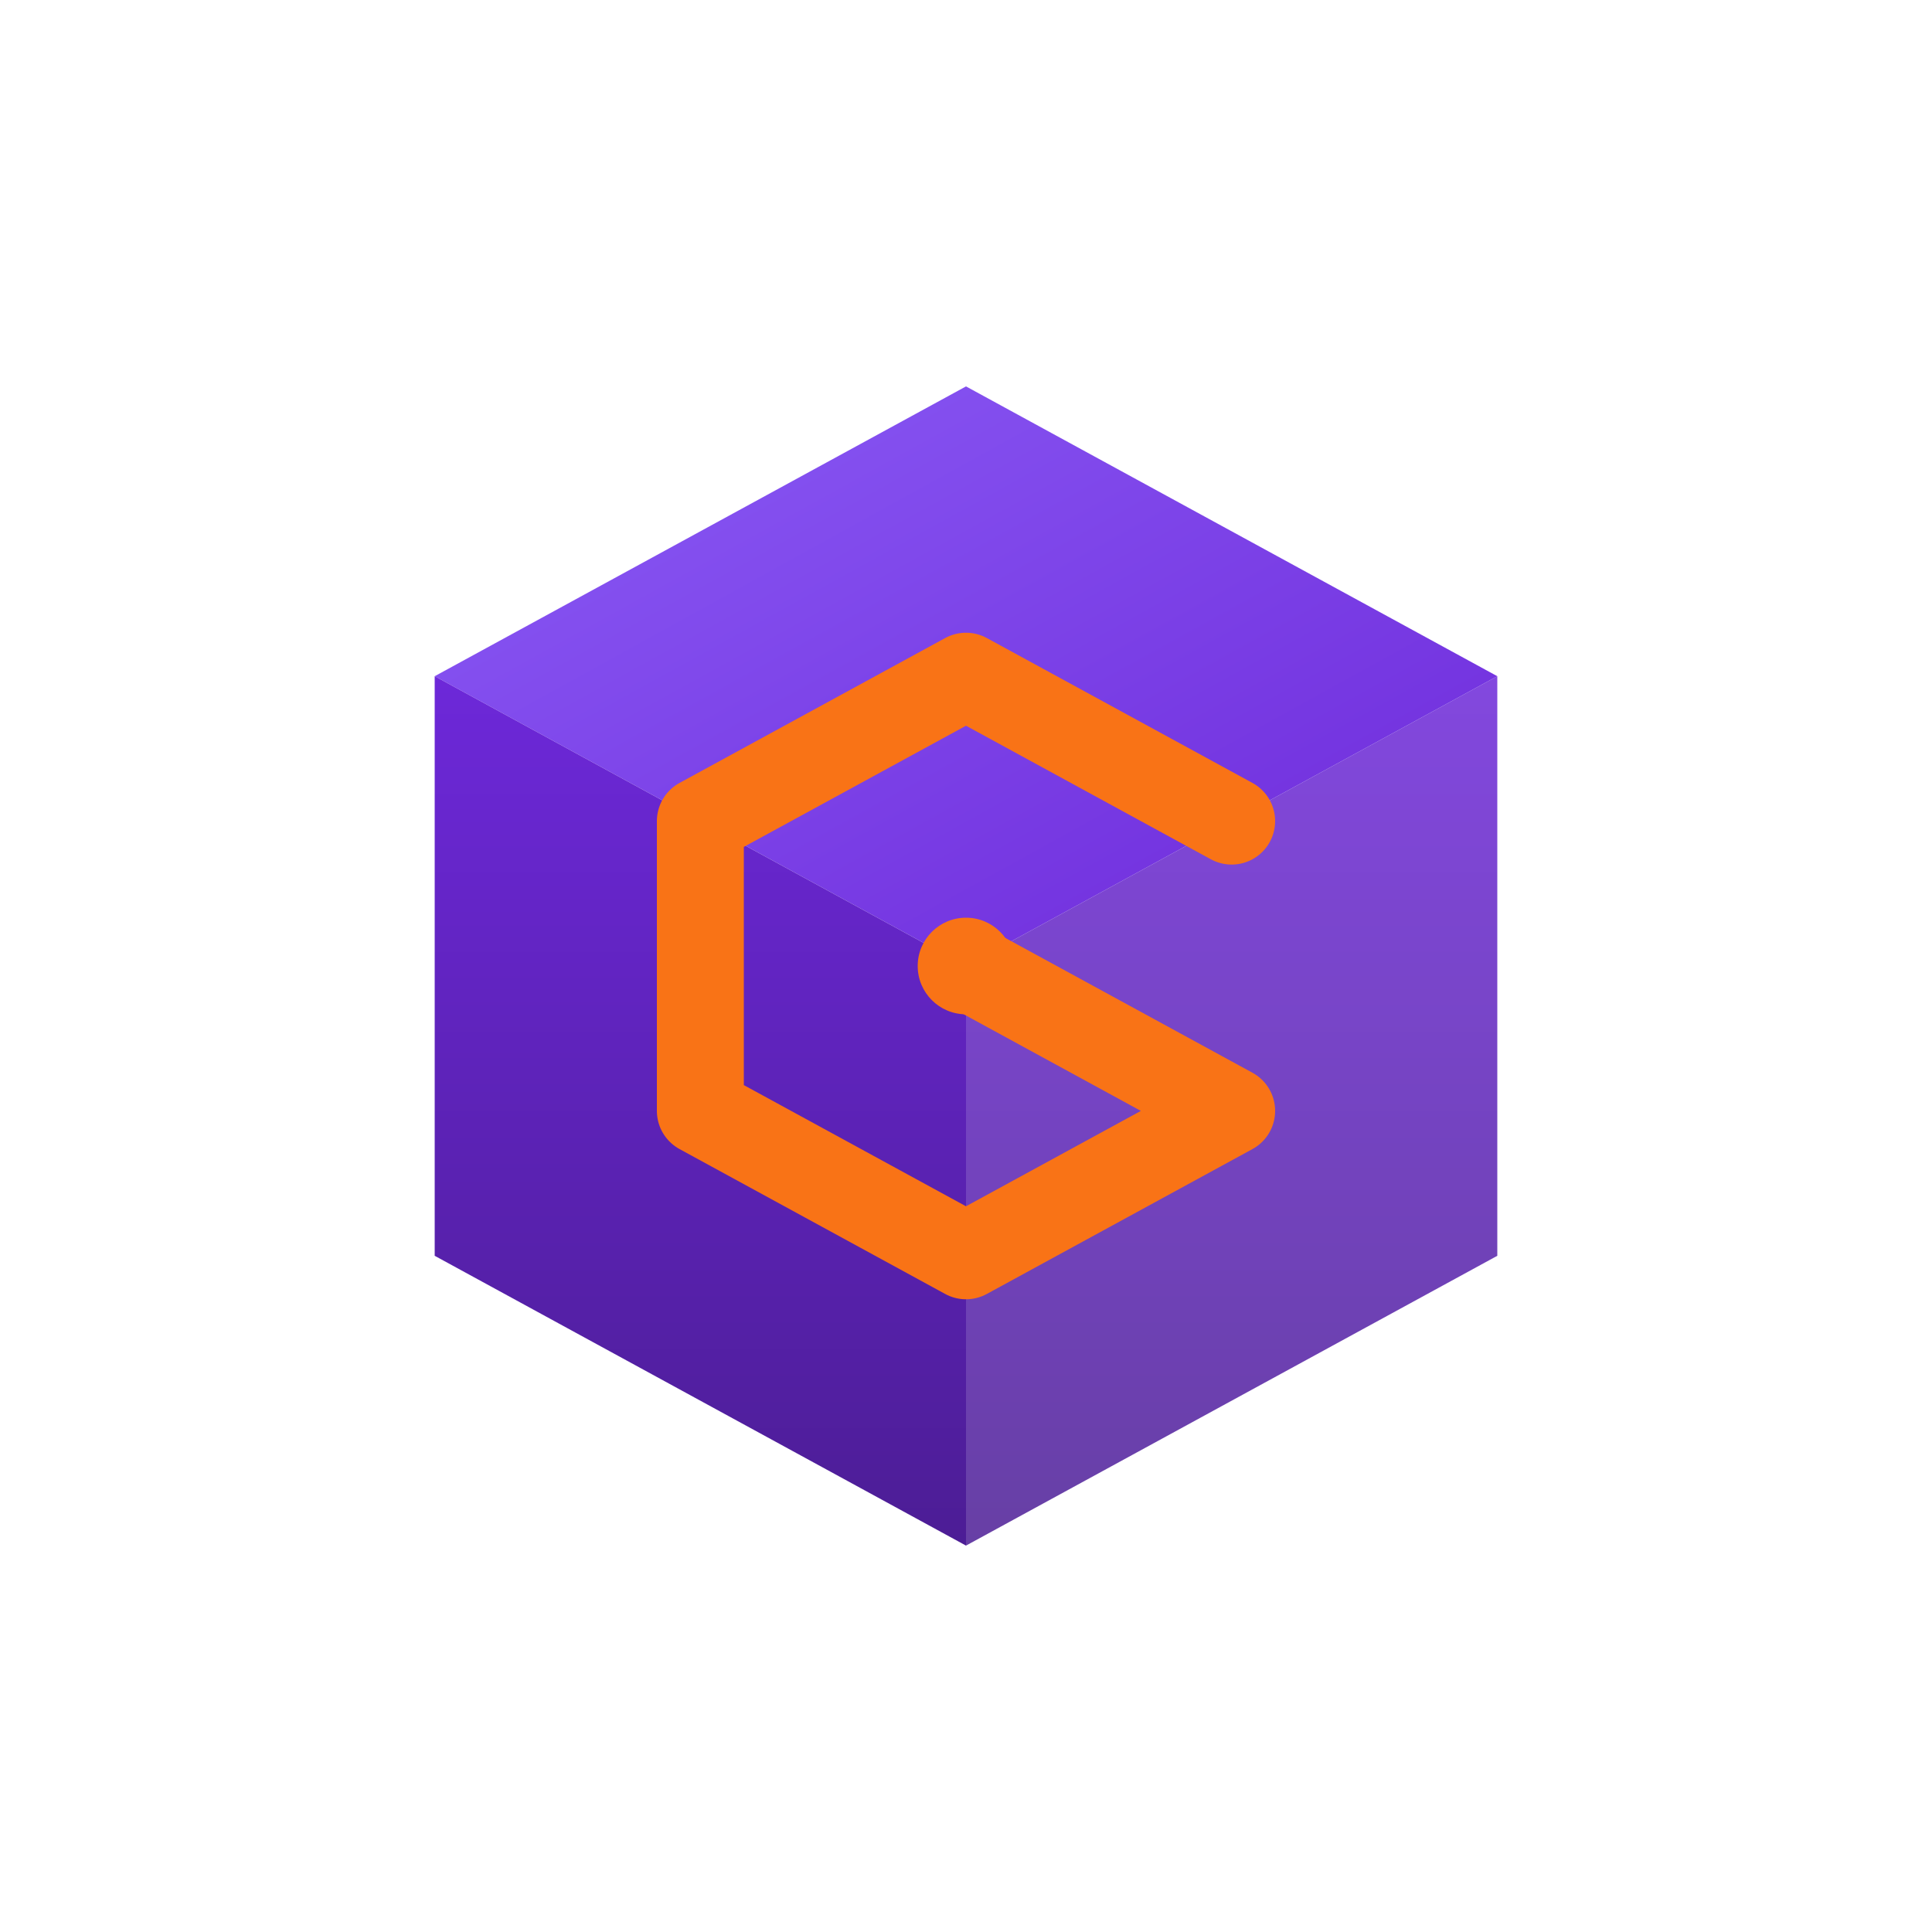
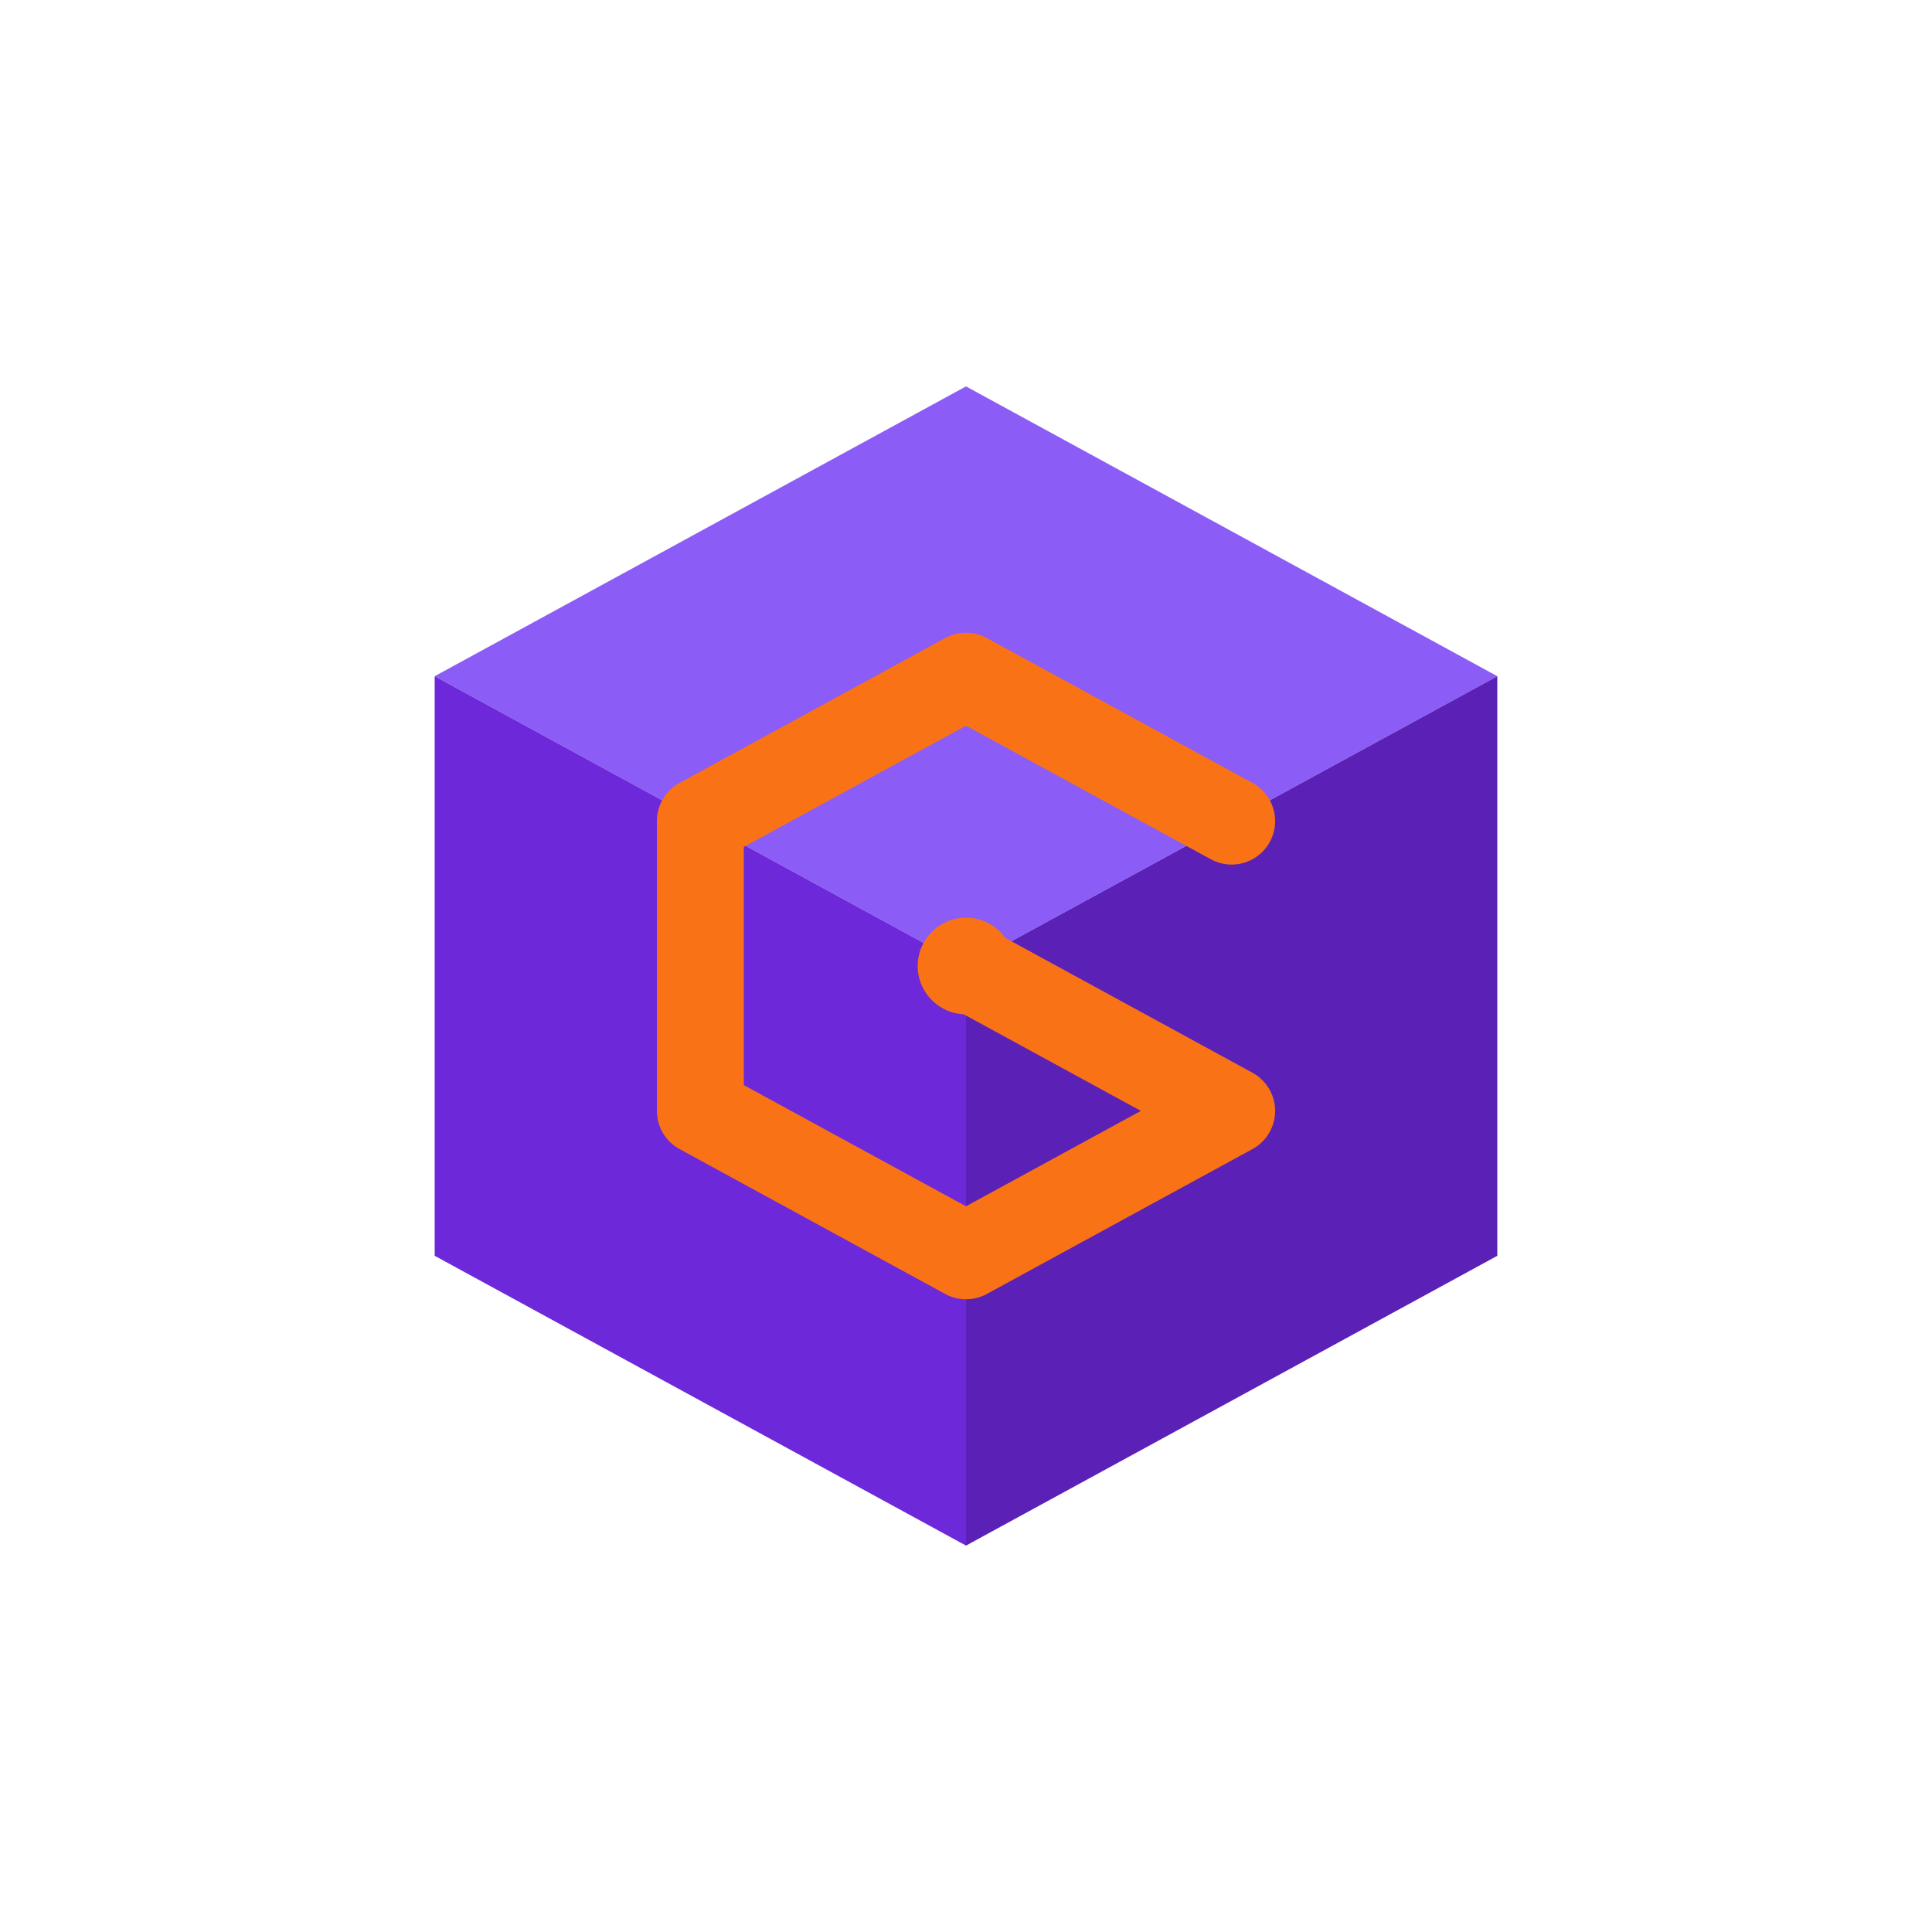
<svg xmlns="http://www.w3.org/2000/svg" viewBox="0 0 200 200" width="200" height="200">
-   <defs>
-     <linearGradient id="cubeGradSide" x1="0%" y1="0%" x2="0%" y2="100%">
-       <stop offset="0%" stop-color="#6D28D9" />
-       <stop offset="100%" stop-color="#4C1D95" />
-     </linearGradient>
-     <linearGradient id="cubeGradTop" x1="0%" y1="0%" x2="100%" y2="100%">
-       <stop offset="0%" stop-color="#8B5CF6" />
-       <stop offset="100%" stop-color="#6D28D9" />
-     </linearGradient>
-   </defs>
-   <path d="M 100 40 L 155 70 L 100 100 L 45 70 Z" fill="url(#cubeGradTop)" />
-   <path d="M 45 70 L 100 100 L 100 160 L 45 130 Z" fill="url(#cubeGradSide)" />
-   <path d="M 100 100 L 155 70 L 155 130 L 100 160 Z" fill="url(#cubeGradSide)" opacity="0.85" />
+   <path d="M 100 40 L 155 70 L 100 100 L 45 70 Z" fill="#8B5CF6" />
+   <path d="M 45 70 L 100 100 L 100 160 L 45 130 Z" fill="#6D28D9" />
+   <path d="M 100 100 L 155 70 L 155 130 L 100 160 Z" fill="#5B21B6" />
  <g fill="none" stroke="#F97316" stroke-width="9" stroke-linecap="round" stroke-linejoin="round">
    <path d="M 127.5 85 L 100 70 L 72.5 85 L 72.5 115 L 100 130 L 127.5 115 L 100 100" />
  </g>
  <circle cx="100" cy="100" r="5" fill="#F97316" />
</svg>
